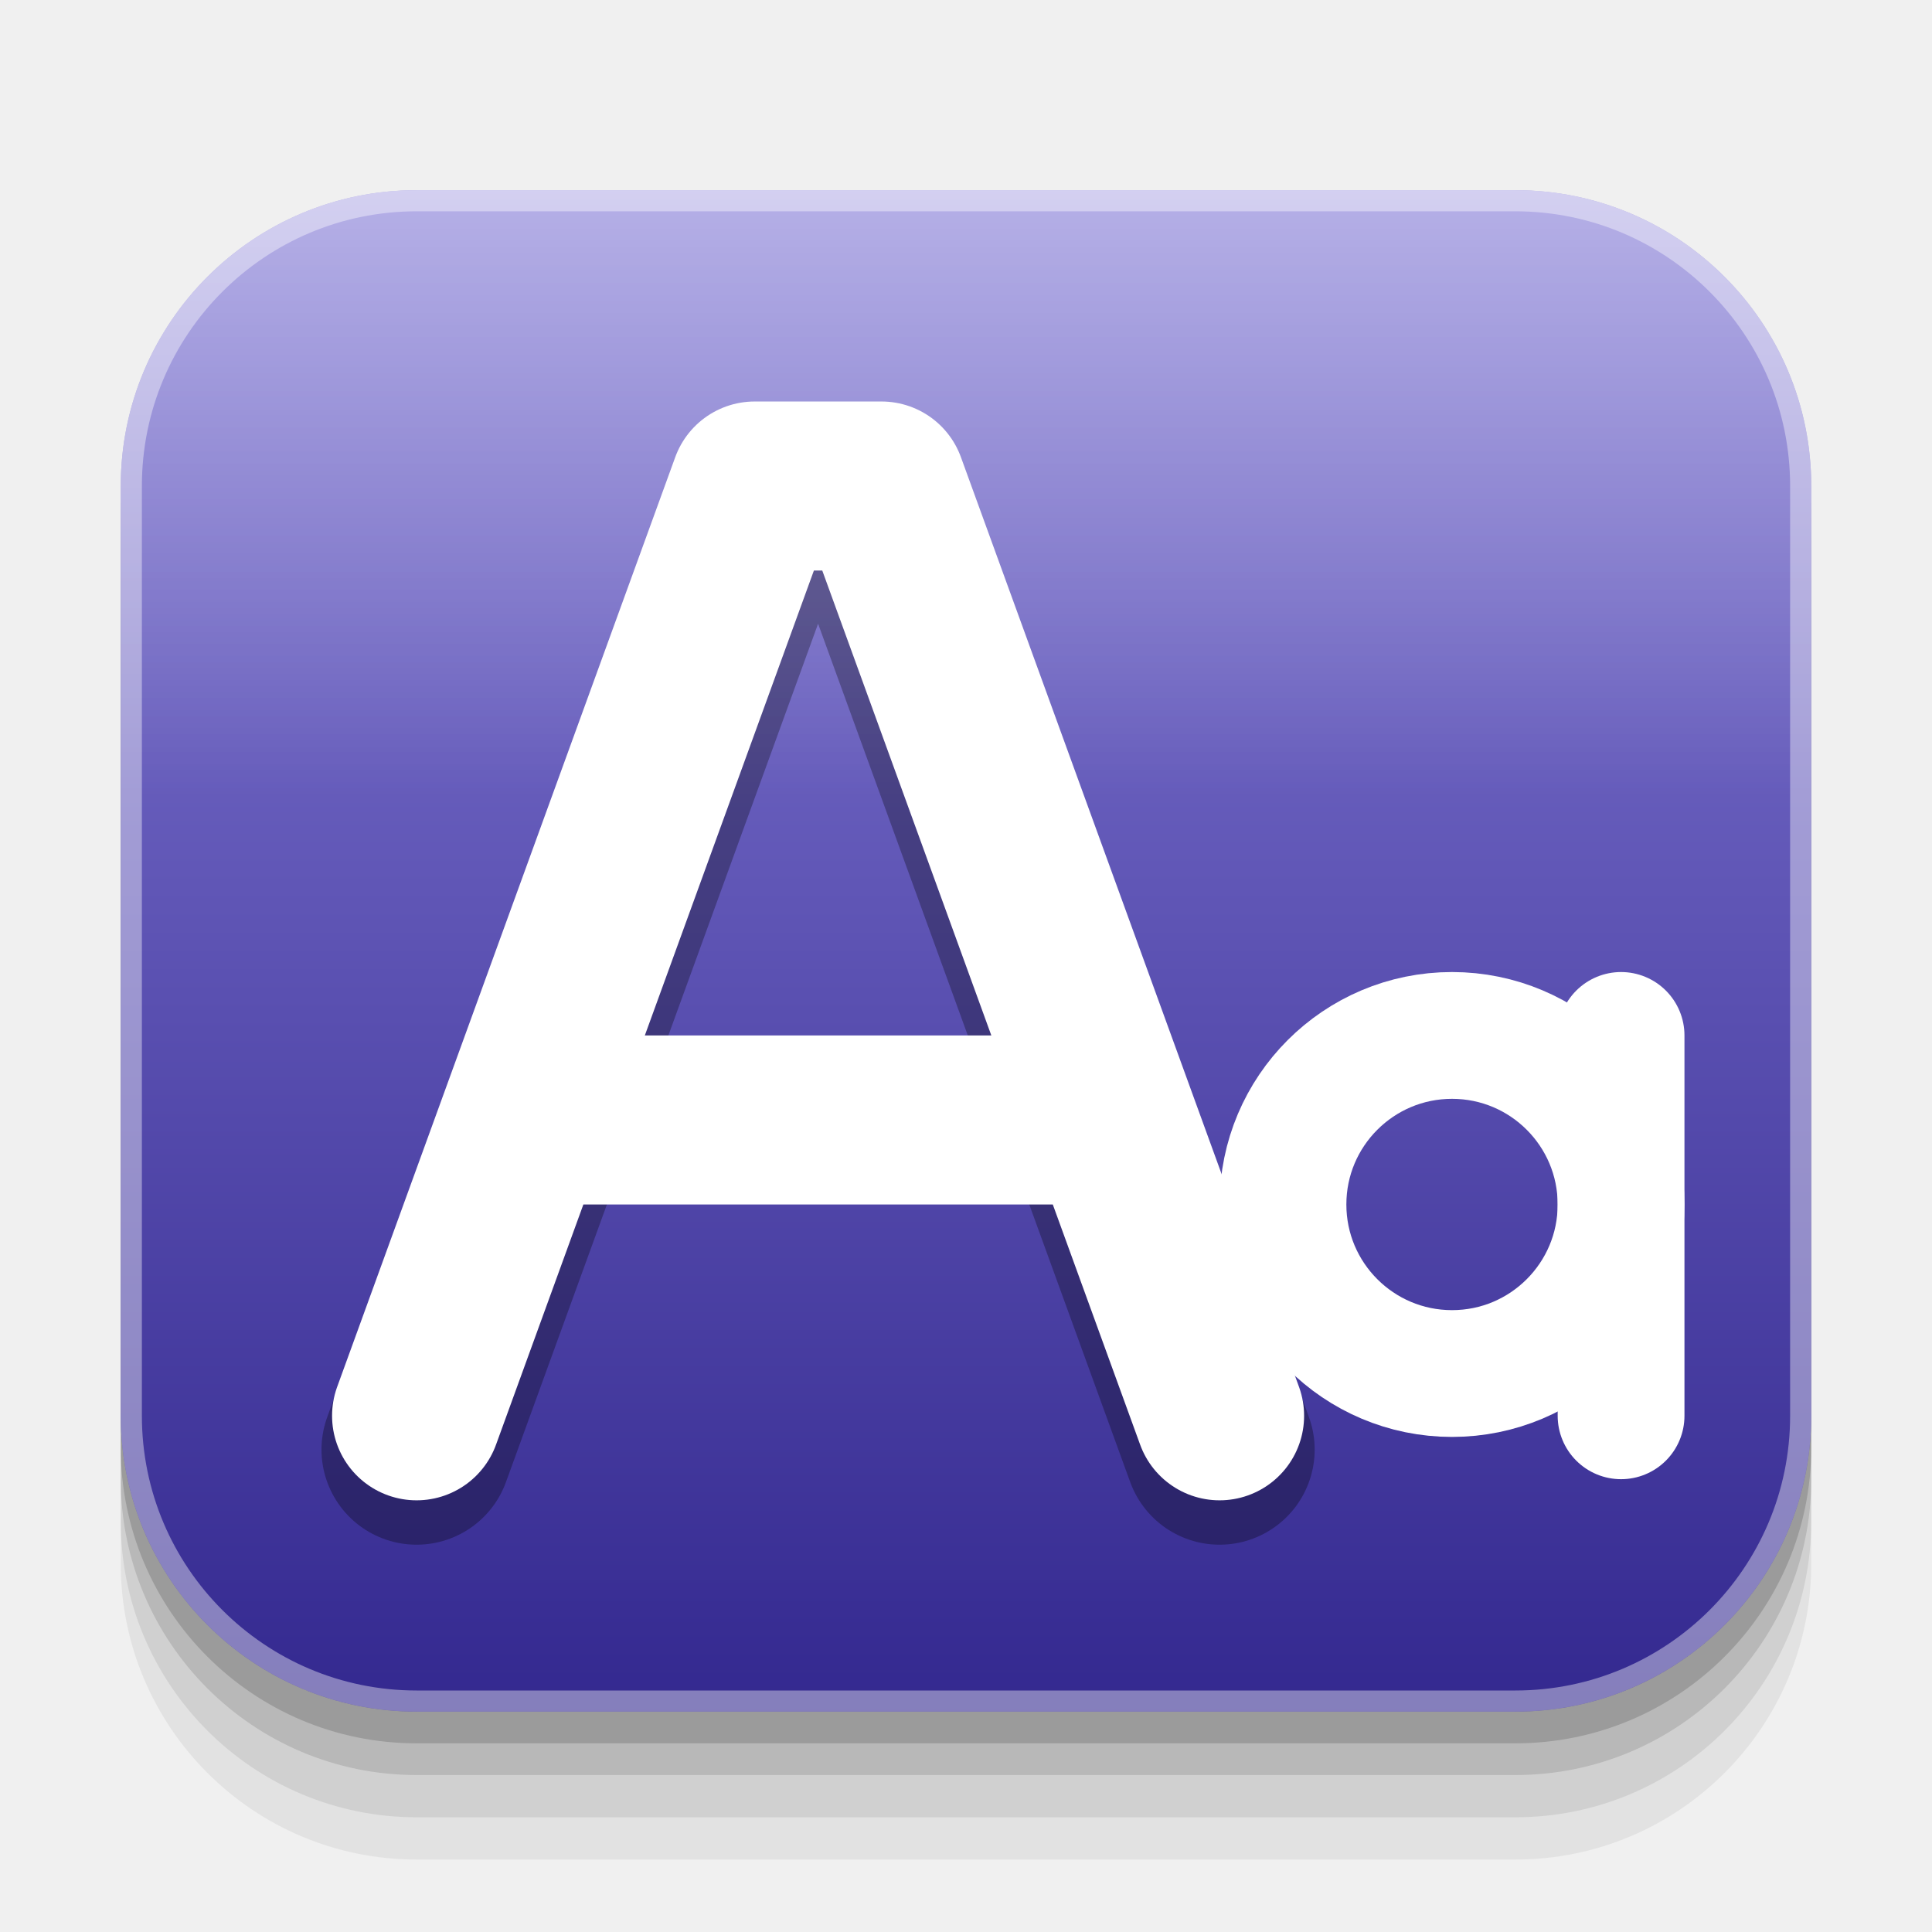
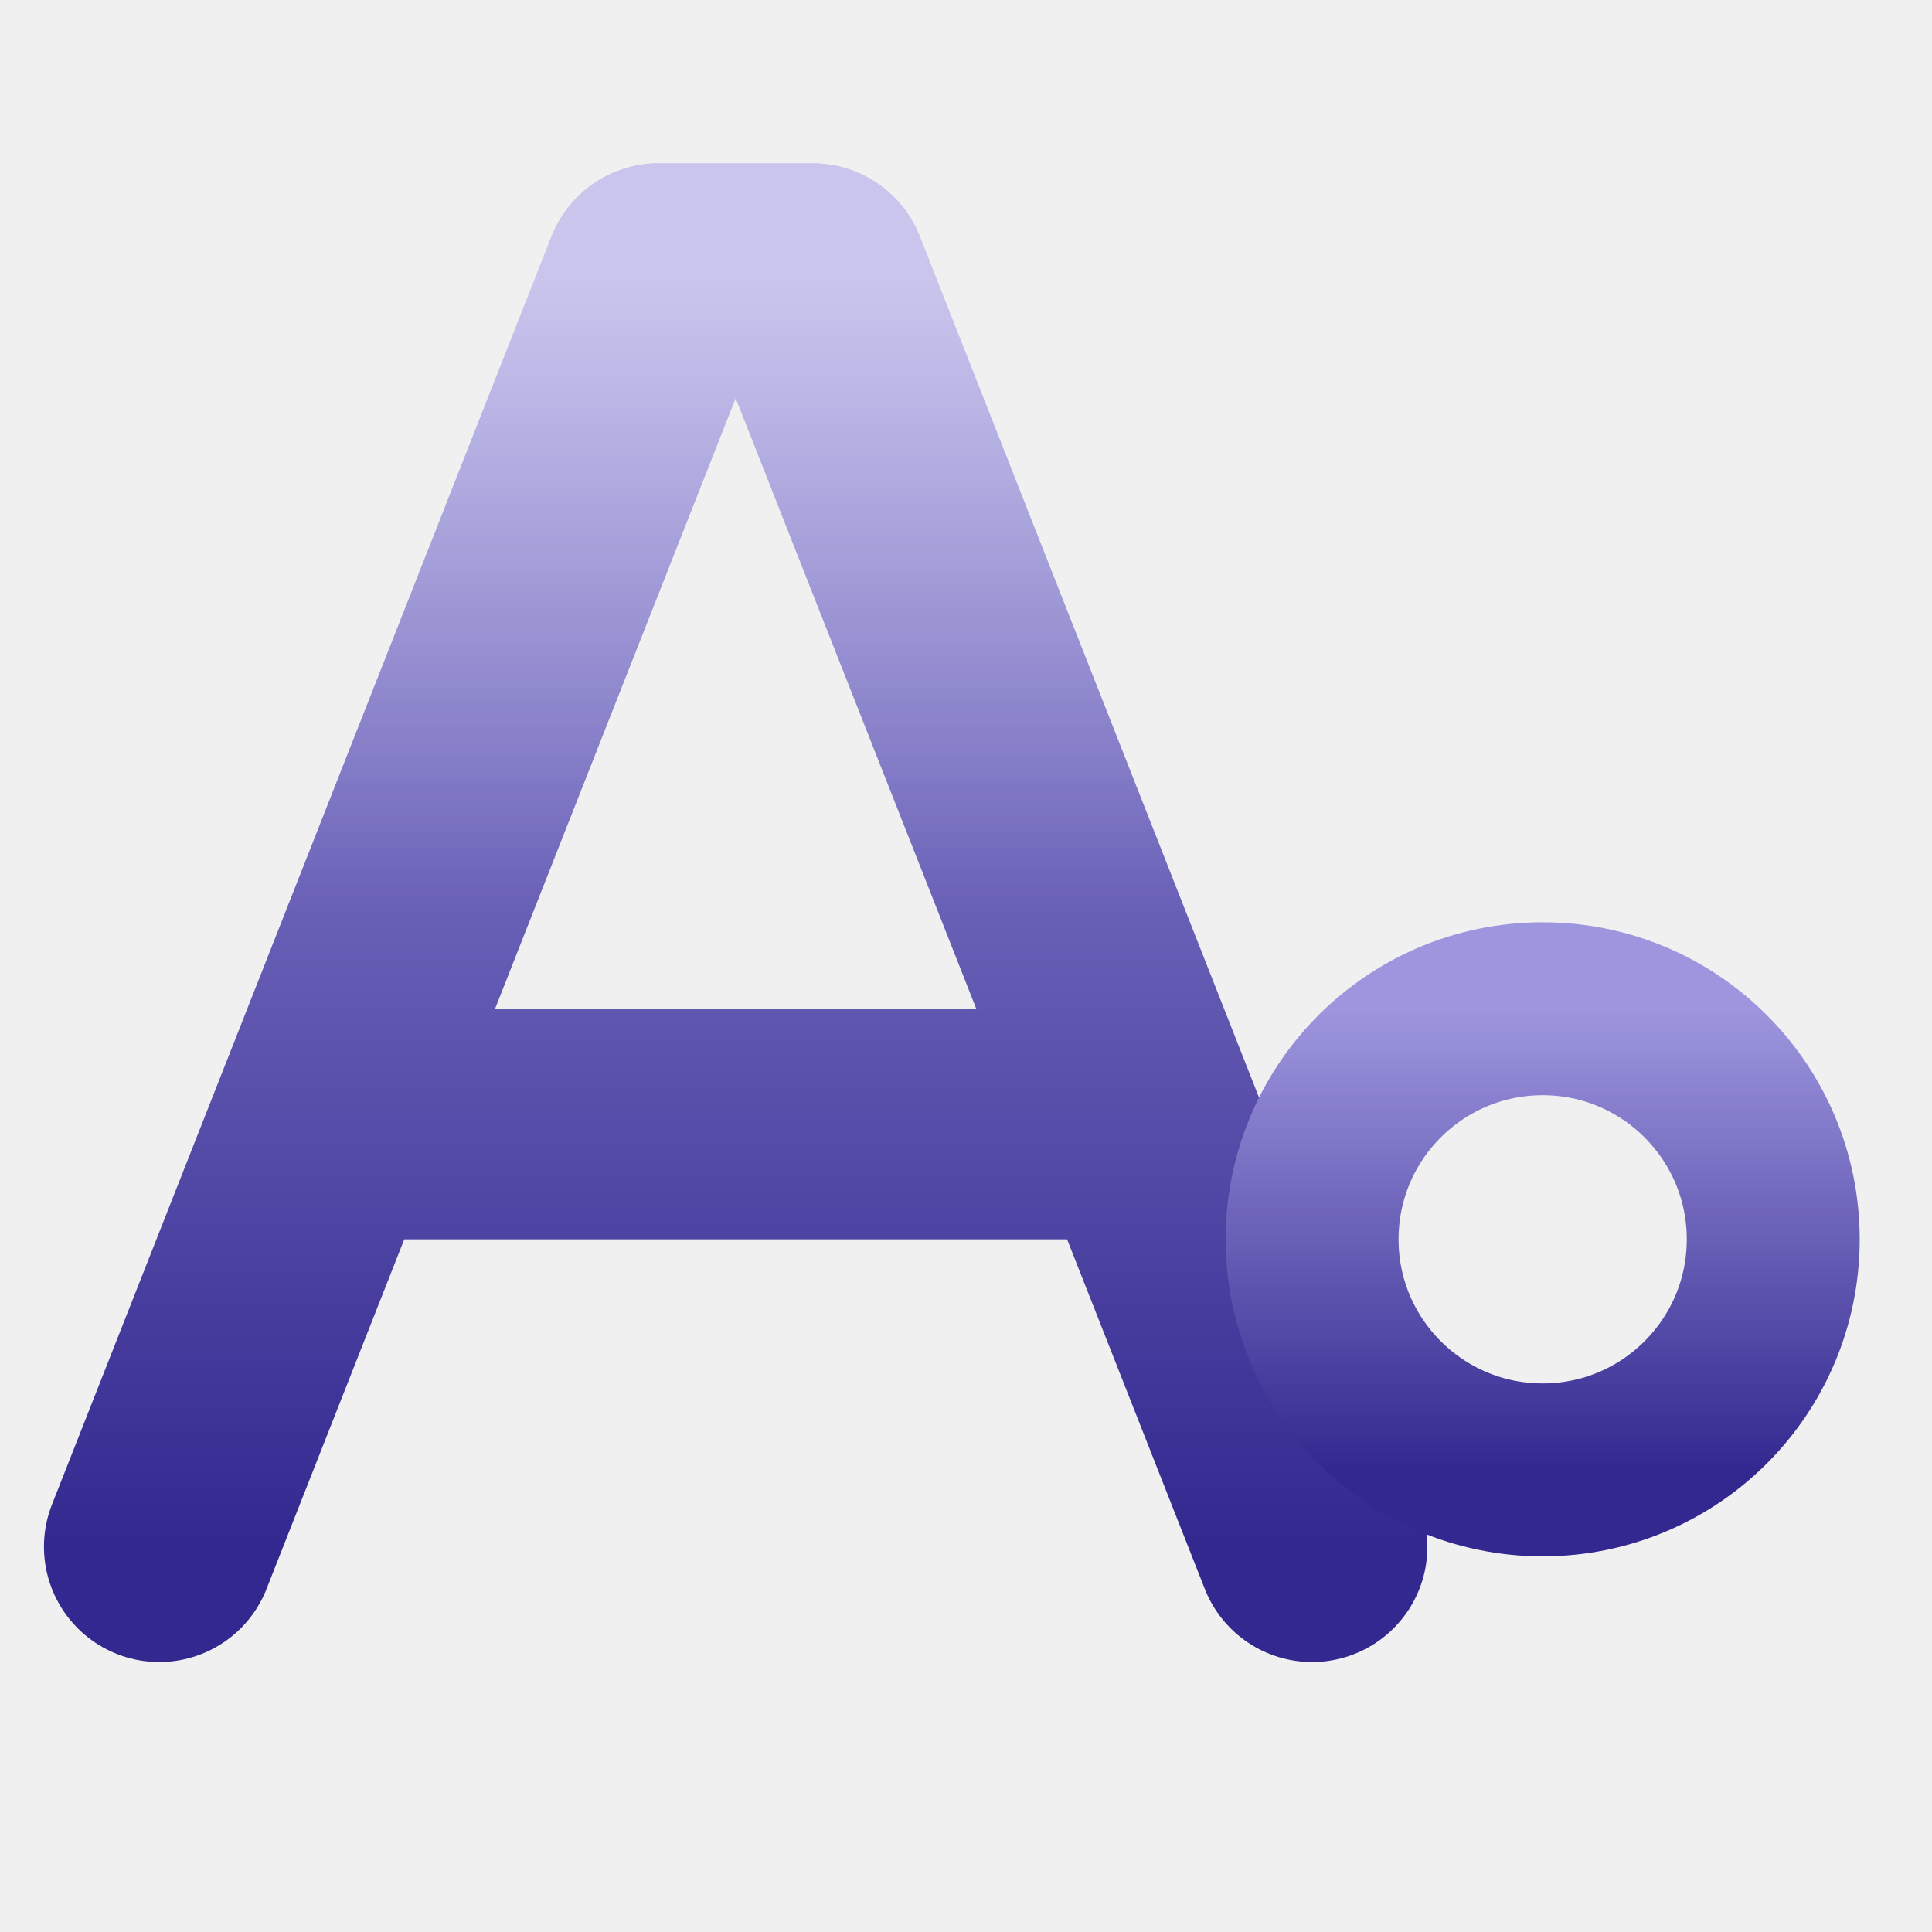
<svg xmlns="http://www.w3.org/2000/svg" width="128" height="128" viewBox="0 0 128 128">
  <defs>
    <linearGradient id="f1" x1="0" y1="0" x2="0" y2="1">
-       <stop offset="0" stop-color="#867dd7" />
+       <stop offset="0" stop-color="#9d96de" />
      <stop offset="1" stop-color="#33288f" />
    </linearGradient>
    <linearGradient id="f2" x1="0" y1="0" x2="0" y2="1">
-       <stop offset="0" stop-color="#fff" stop-opacity="0.4" />
-       <stop offset="0.4" stop-color="#fff" stop-opacity="0" />
+       <stop offset="0" stop-color="#fff" stop-opacity="0.45" />
+       <stop offset="0.5" stop-color="#fff" stop-opacity="0" />
    </linearGradient>
  </defs>
-   <g transform="translate(-6.00 -7.00) scale(1.400)">
-     <g transform="translate(0 7)">
-       <rect x="10" y="14" width="80" height="72" rx="14" fill="#000" fill-opacity="0.06" />
-     </g>
-     <g transform="translate(0 5)">
-       <rect x="10" y="14" width="80" height="72" rx="14" fill="#000" fill-opacity="0.08" />
-     </g>
-     <g transform="translate(0 3)">
-       <rect x="10" y="14" width="80" height="72" rx="14" fill="#000" fill-opacity="0.12" />
-     </g>
-     <g transform="translate(0 1.5)">
-       <rect x="10" y="14" width="80" height="72" rx="14" fill="#000" fill-opacity="0.16" />
-     </g>
-     <rect x="10" y="14" width="80" height="72" rx="14" fill="url(#f1)" />
-     <rect x="10" y="14" width="80" height="72" rx="14" fill="url(#f2)" />
-     <path d="M24 72L40 28h6l16 44" fill="none" stroke="#000" stroke-opacity="0.3" stroke-width="9" stroke-linejoin="round" stroke-linecap="round" transform="translate(0 1.6)" />
-     <path d="M24 72L40 28h6l16 44M30 58h26" fill="none" stroke="#fff" stroke-width="8" stroke-linejoin="round" stroke-linecap="round" />
-     <circle cx="73" cy="62" r="8" fill="none" stroke="#fff" stroke-width="6" />
-     <path d="M81 54v18" stroke="#fff" stroke-width="6" stroke-linecap="round" />
-     <rect x="10.5" y="14.5" width="79" height="71" rx="13.5" fill="none" stroke="#fff" stroke-opacity="0.4" />
+   <g transform="translate(-2.18 -1.91) scale(1.273)">
+     <path d="M10 82L36 16h8l26 66M20 60h40" fill="none" stroke="url(#f1)" stroke-width="12" stroke-linejoin="round" stroke-linecap="round" />
+     <path d="M10 82L36 16h8l26 66M20 60h40" fill="none" stroke="url(#f2)" stroke-width="12" stroke-linejoin="round" stroke-linecap="round" />
+     <circle cx="82" cy="66" r="12" fill="none" stroke="url(#f1)" stroke-width="9" />
+     <path d="M94 52v28" stroke="url(#f1)" stroke-width="9" stroke-linecap="round" />
  </g>
</svg>
